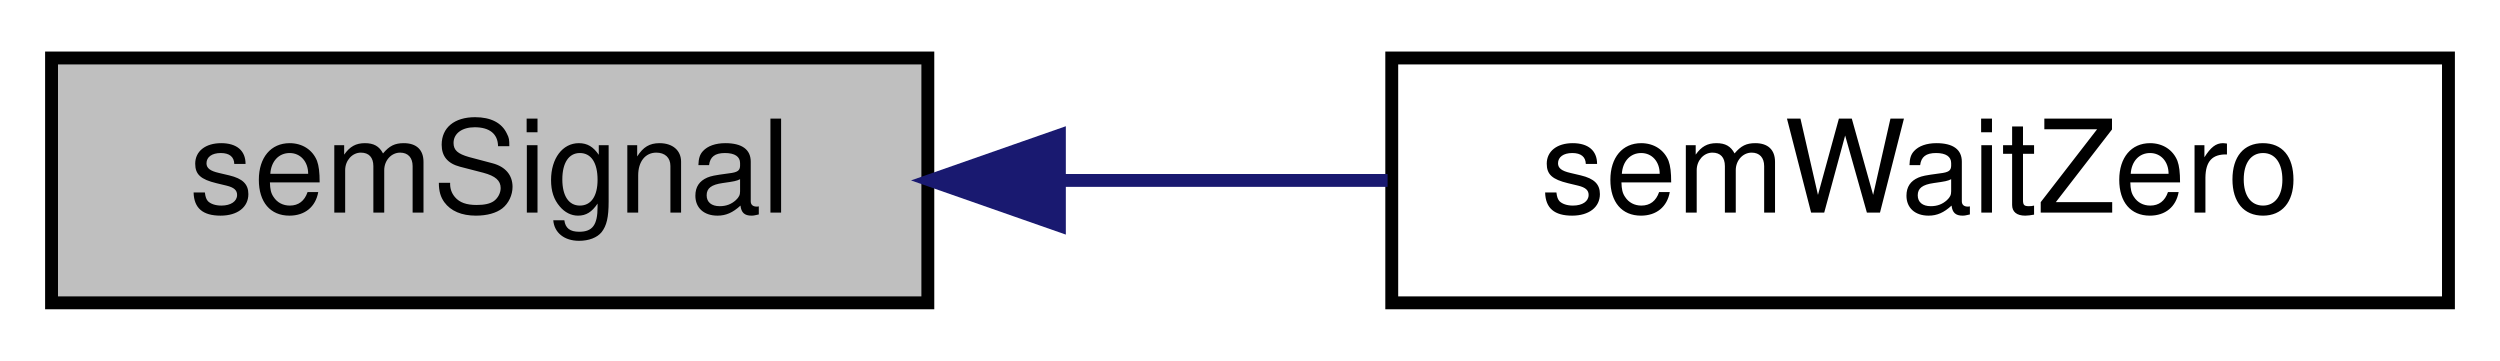
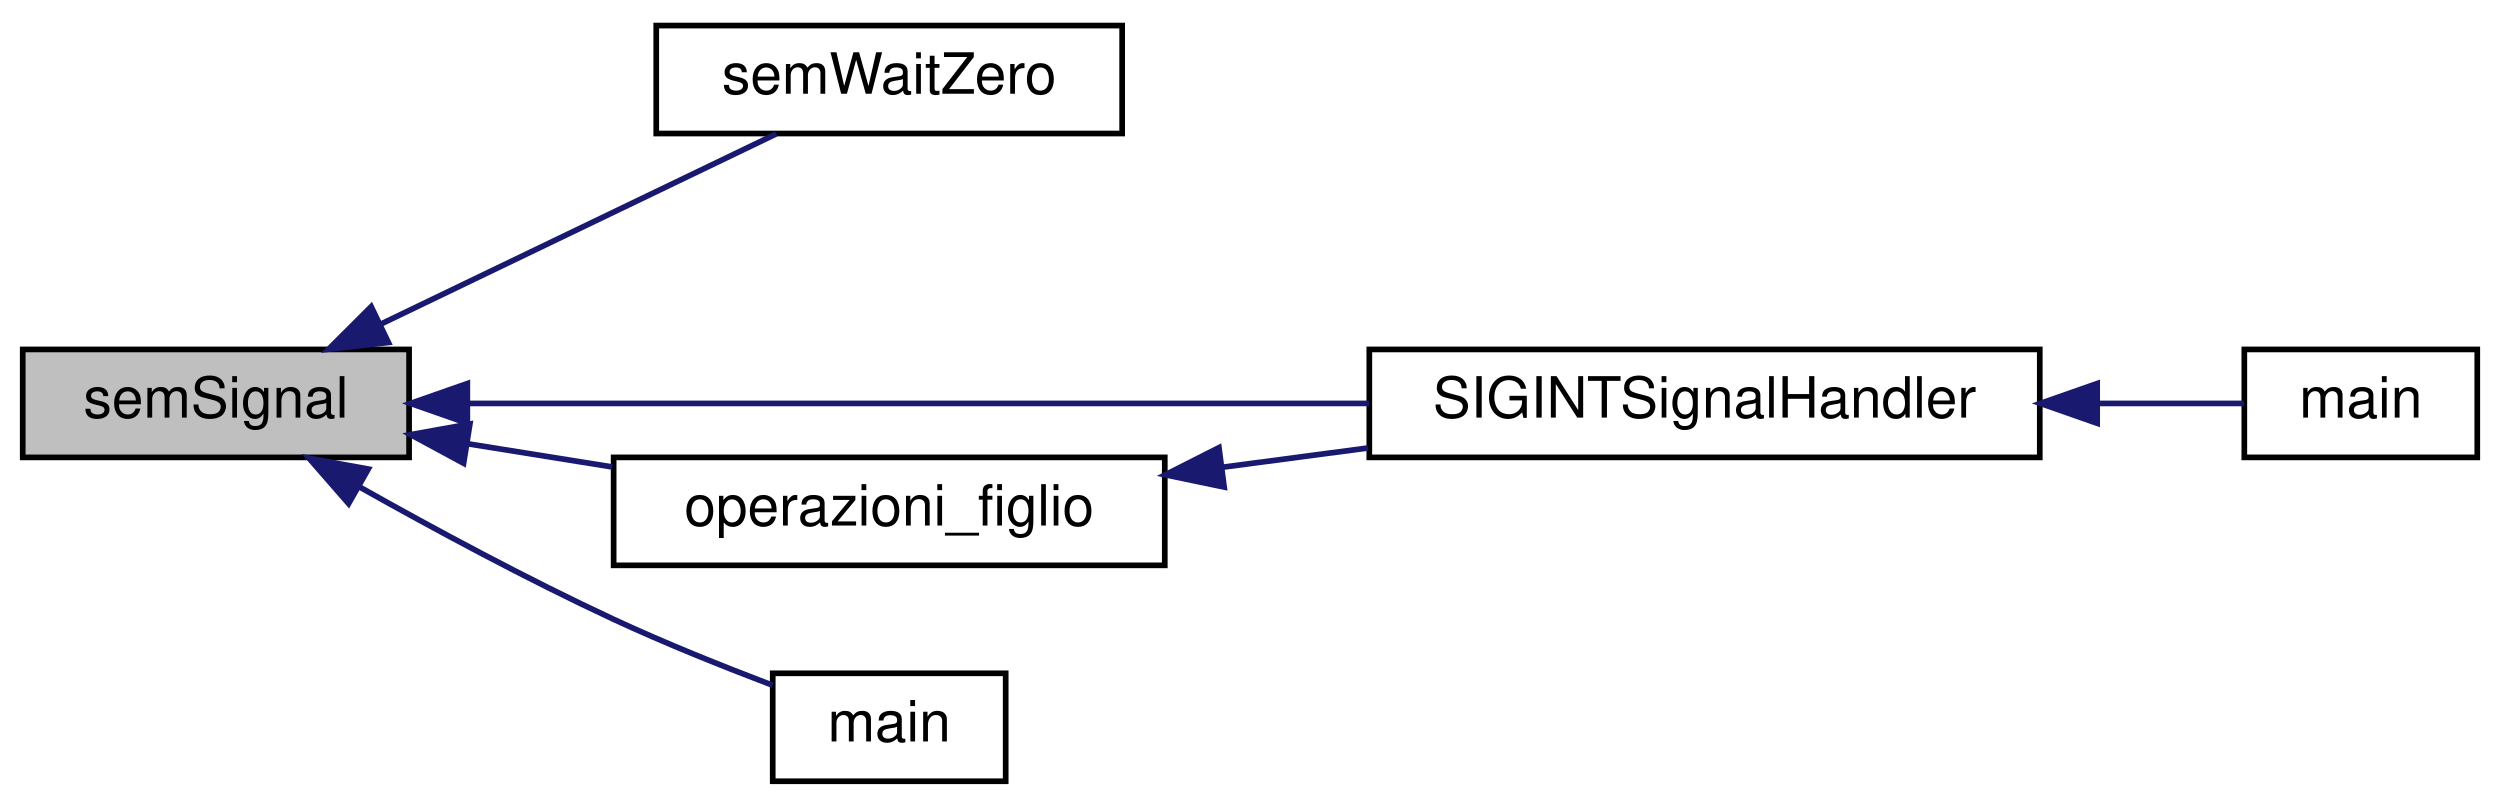
- <svg xmlns="http://www.w3.org/2000/svg" xmlns:xlink="http://www.w3.org/1999/xlink" width="194pt" height="28pt" viewBox="0.00 0.00 194.00 28.00">
-   <g id="graph0" class="graph" transform="scale(1 1) rotate(0) translate(4 24)">
+ <svg xmlns="http://www.w3.org/2000/svg" xmlns:xlink="http://www.w3.org/1999/xlink" width="440pt" height="142pt" viewBox="0.00 0.00 440.00 142.00">
+   <g id="graph0" class="graph" transform="scale(1 1) rotate(0) translate(4 138)">
    <g id="node1" class="node">
-       <polygon fill="#bfbfbf" stroke="#000000" points="0,-.5 0,-19.5 68,-19.5 68,-.5 0,-.5" />
-       <text text-anchor="middle" x="34" y="-7.5" font-family="Helvetica,sans-Serif" font-size="10.00" fill="#000000">semSignal</text>
+       <polygon fill="#bfbfbf" stroke="#000000" points="0,-57.5 0,-76.5 68,-76.5 68,-57.5 0,-57.5" />
+       <text text-anchor="middle" x="34" y="-64.5" font-family="Helvetica,sans-Serif" font-size="10.00" fill="#000000">semSignal</text>
    </g>
    <g id="node2" class="node">
      <g id="a_node2">
        <a xlink:href="semaphore_8h.html#a40485eedbf6d56f7fd27bce5a537efbe" target="_top" xlink:title="Attende che il semaforo sem_num raggiunga il valore zero. ">
-           <polygon fill="none" stroke="#000000" points="104,-.5 104,-19.5 186,-19.5 186,-.5 104,-.5" />
-           <text text-anchor="middle" x="145" y="-7.5" font-family="Helvetica,sans-Serif" font-size="10.00" fill="#000000">semWaitZero</text>
+           <polygon fill="none" stroke="#000000" points="111.5,-114.5 111.5,-133.5 193.5,-133.5 193.5,-114.5 111.5,-114.5" />
+           <text text-anchor="middle" x="152.5" y="-121.5" font-family="Helvetica,sans-Serif" font-size="10.00" fill="#000000">semWaitZero</text>
        </a>
      </g>
    </g>
    <g id="edge1" class="edge">
-       <path fill="none" stroke="#191970" d="M78.219,-10C86.617,-10 95.374,-10 103.678,-10" />
-       <polygon fill="#191970" stroke="#191970" points="78.209,-6.5 68.209,-10 78.209,-13.5 78.209,-6.5" />
+       <path fill="none" stroke="#191970" d="M62.891,-80.897C84.513,-91.297 113.524,-105.252 132.601,-114.428" />
+       <polygon fill="#191970" stroke="#191970" points="64.363,-77.721 53.834,-76.54 61.329,-84.029 64.363,-77.721" />
+     </g>
+     <g id="node3" class="node">
+       <g id="a_node3">
+         <a xlink:href="client_8h.html#a48d605ff689f470746c858648f0a98c2" target="_top" xlink:title="Handler del segnale SIGINT. ">
+           <polygon fill="none" stroke="#000000" points="237,-57.5 237,-76.5 355,-76.5 355,-57.5 237,-57.5" />
+           <text text-anchor="middle" x="296" y="-64.5" font-family="Helvetica,sans-Serif" font-size="10.00" fill="#000000">SIGINTSignalHandler</text>
+         </a>
+       </g>
+     </g>
+     <g id="edge2" class="edge">
+       <path fill="none" stroke="#191970" d="M78.272,-67C121.893,-67 188.811,-67 236.944,-67" />
+       <polygon fill="#191970" stroke="#191970" points="78.252,-63.5 68.252,-67 78.252,-70.5 78.252,-63.5" />
+     </g>
+     <g id="node5" class="node">
+       <g id="a_node5">
+         <a xlink:href="client_8h.html#a54b47b58f228d7bc9827d2919687e25a" target="_top" xlink:title="Funzione eseguita da ogni Client i (figli di Client 0) per mandare i file al server. ">
+           <polygon fill="none" stroke="#000000" points="104,-38.5 104,-57.5 201,-57.5 201,-38.5 104,-38.5" />
+           <text text-anchor="middle" x="152.5" y="-45.5" font-family="Helvetica,sans-Serif" font-size="10.00" fill="#000000">operazioni_figlio</text>
+         </a>
+       </g>
+     </g>
+     <g id="edge4" class="edge">
+       <path fill="none" stroke="#191970" d="M78.186,-59.915C86.525,-58.578 95.29,-57.173 103.759,-55.815" />
+       <polygon fill="#191970" stroke="#191970" points="77.595,-56.465 68.275,-61.504 78.703,-63.377 77.595,-56.465" />
+     </g>
+     <g id="node6" class="node">
+       <g id="a_node6">
+         <a xlink:href="server_8c.html#a0ddf1224851353fc92bfbff6f499fa97" target="_top" xlink:title="main">
+           <polygon fill="none" stroke="#000000" points="132,-.5 132,-19.5 173,-19.5 173,-.5 132,-.5" />
+           <text text-anchor="middle" x="152.5" y="-7.5" font-family="Helvetica,sans-Serif" font-size="10.00" fill="#000000">main</text>
+         </a>
+       </g>
+     </g>
+     <g id="edge6" class="edge">
+       <path fill="none" stroke="#191970" d="M59.308,-52.276C72.442,-44.888 88.866,-36.039 104,-29 113.02,-24.805 123.243,-20.707 131.97,-17.397" />
+       <polygon fill="#191970" stroke="#191970" points="57.352,-49.361 50.392,-57.349 60.814,-55.445 57.352,-49.361" />
+     </g>
+     <g id="node4" class="node">
+       <g id="a_node4">
+         <a xlink:href="client_8c.html#a0ddf1224851353fc92bfbff6f499fa97" target="_top" xlink:title="main">
+           <polygon fill="none" stroke="#000000" points="391,-57.5 391,-76.5 432,-76.5 432,-57.5 391,-57.5" />
+           <text text-anchor="middle" x="411.5" y="-64.5" font-family="Helvetica,sans-Serif" font-size="10.00" fill="#000000">main</text>
+         </a>
+       </g>
+     </g>
+     <g id="edge3" class="edge">
+       <path fill="none" stroke="#191970" d="M365.297,-67C374.586,-67 383.458,-67 390.901,-67" />
+       <polygon fill="#191970" stroke="#191970" points="365.103,-63.5 355.103,-67 365.103,-70.5 365.103,-63.5" />
+     </g>
+     <g id="edge5" class="edge">
+       <path fill="none" stroke="#191970" d="M211.213,-55.774C219.647,-56.891 228.329,-58.04 236.772,-59.158" />
+       <polygon fill="#191970" stroke="#191970" points="211.456,-52.276 201.083,-54.432 210.537,-59.215 211.456,-52.276" />
    </g>
  </g>
</svg>
